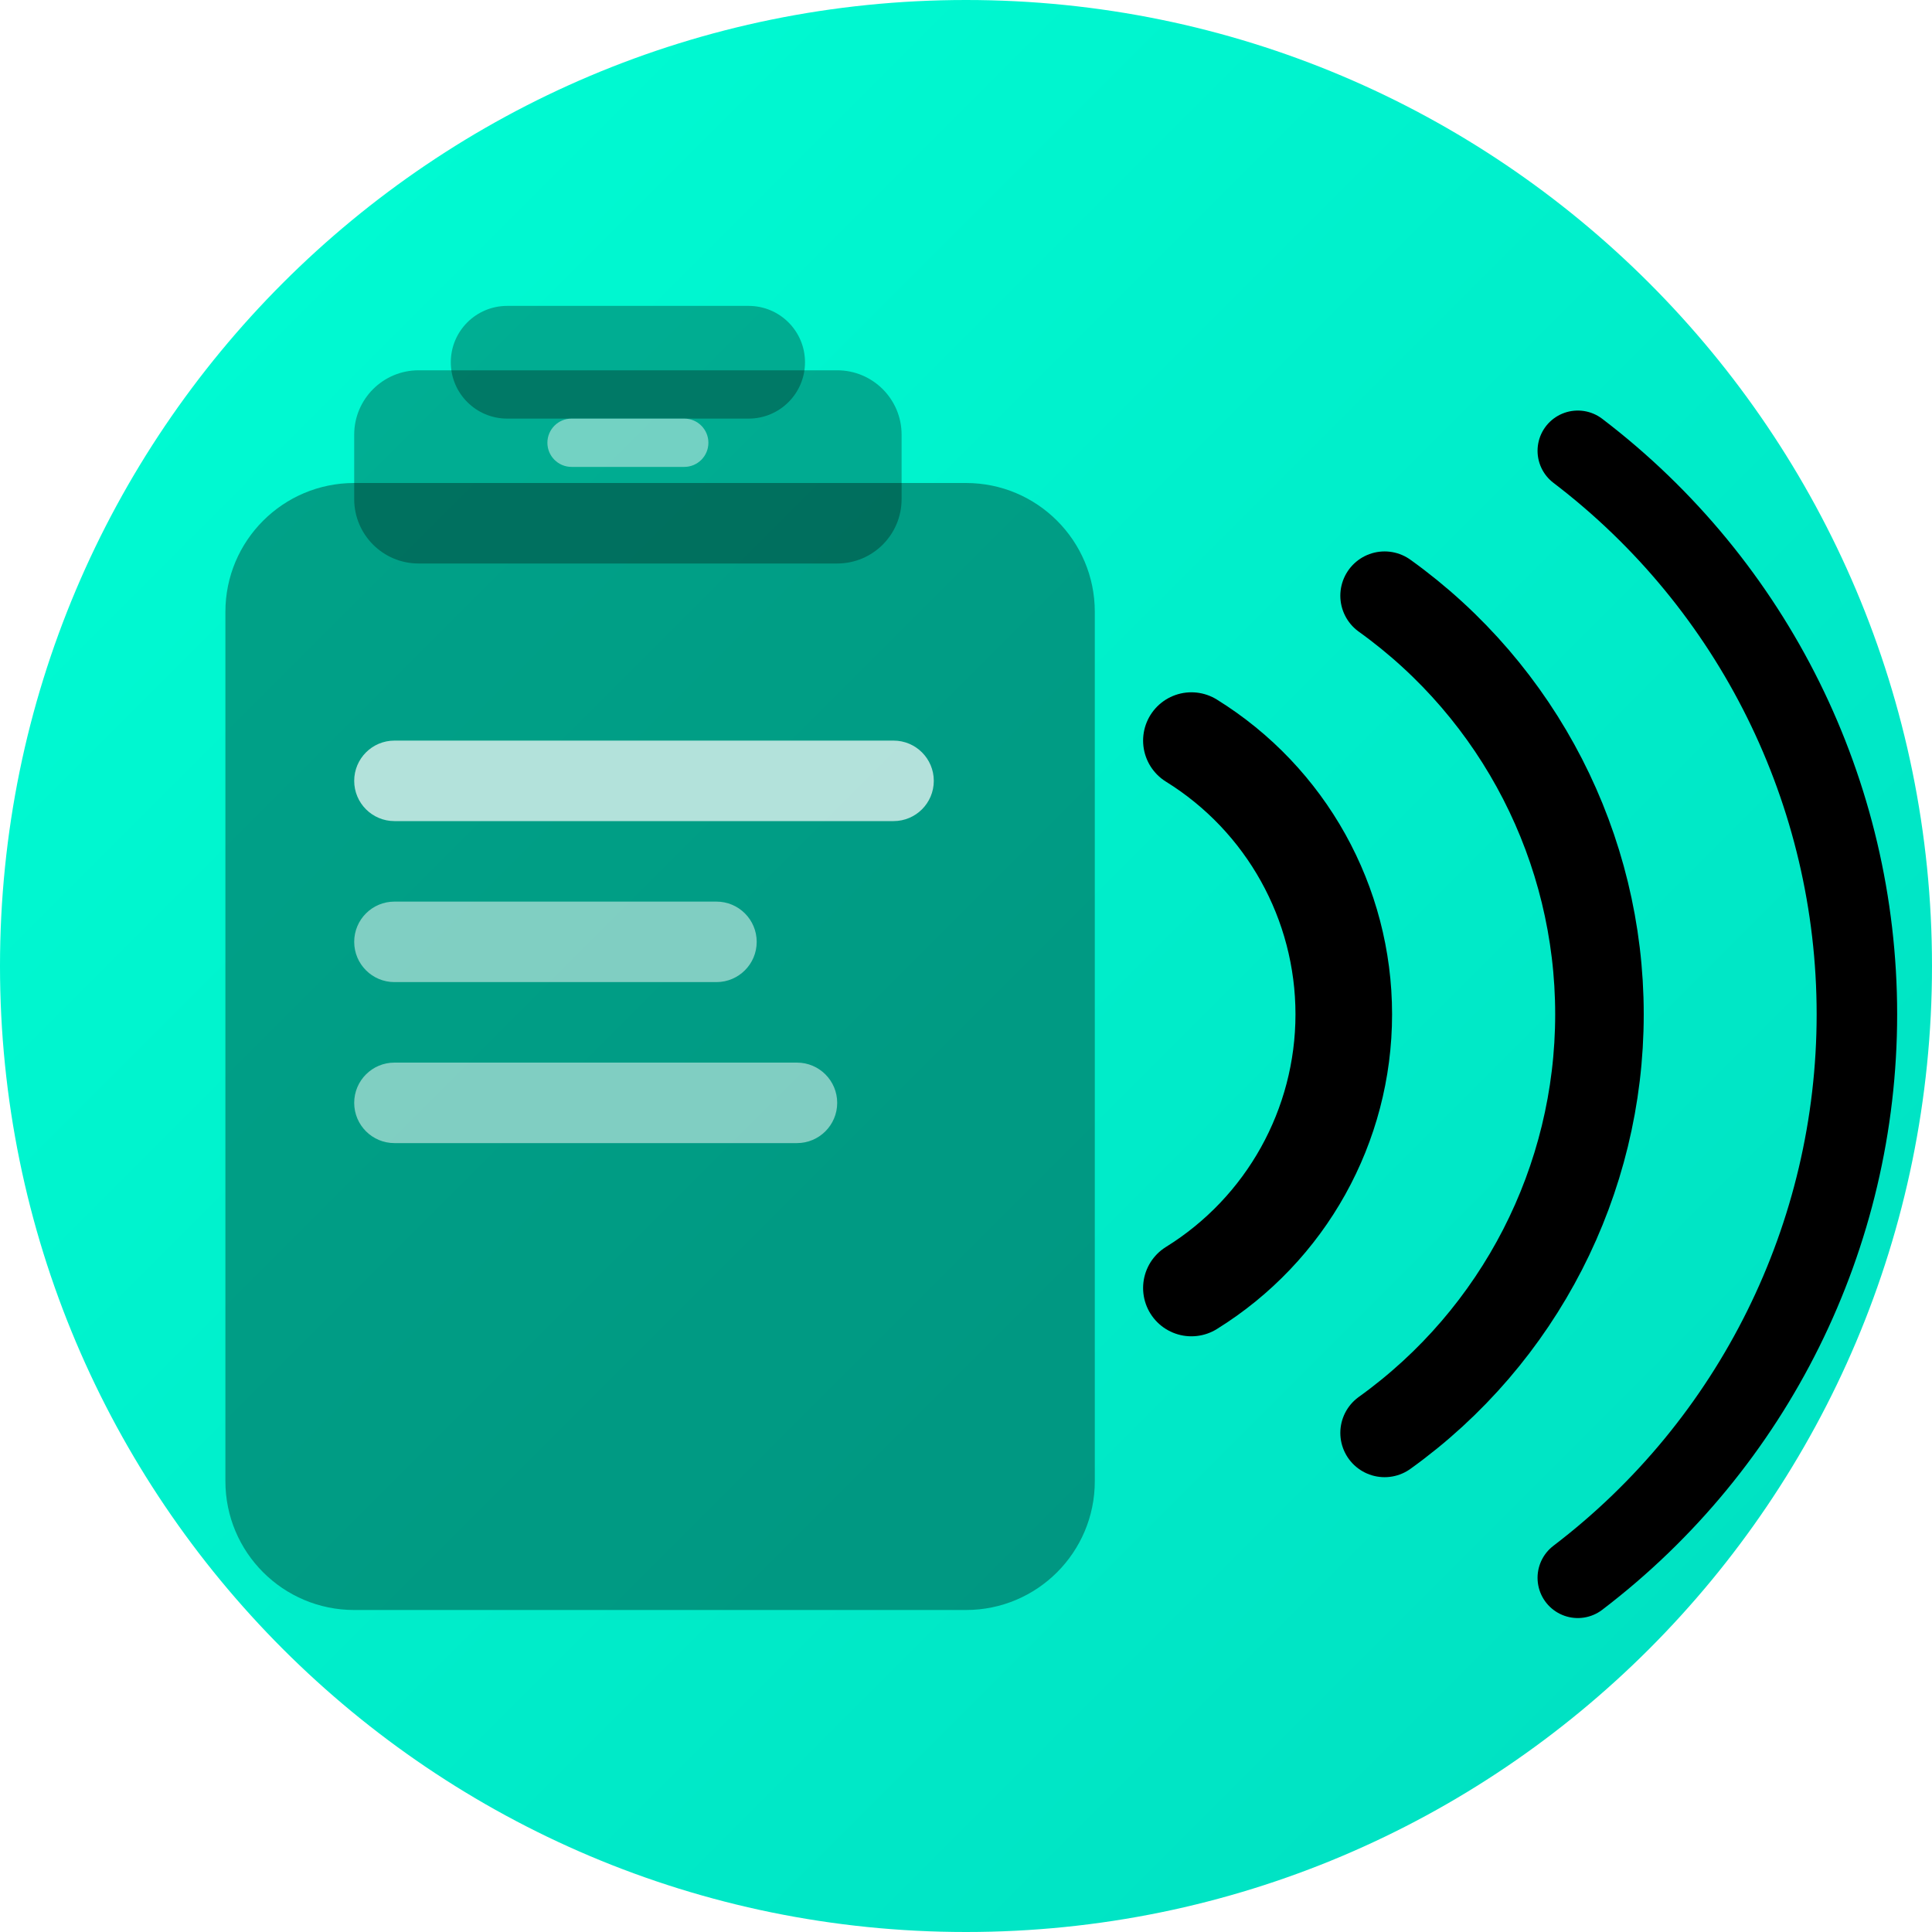
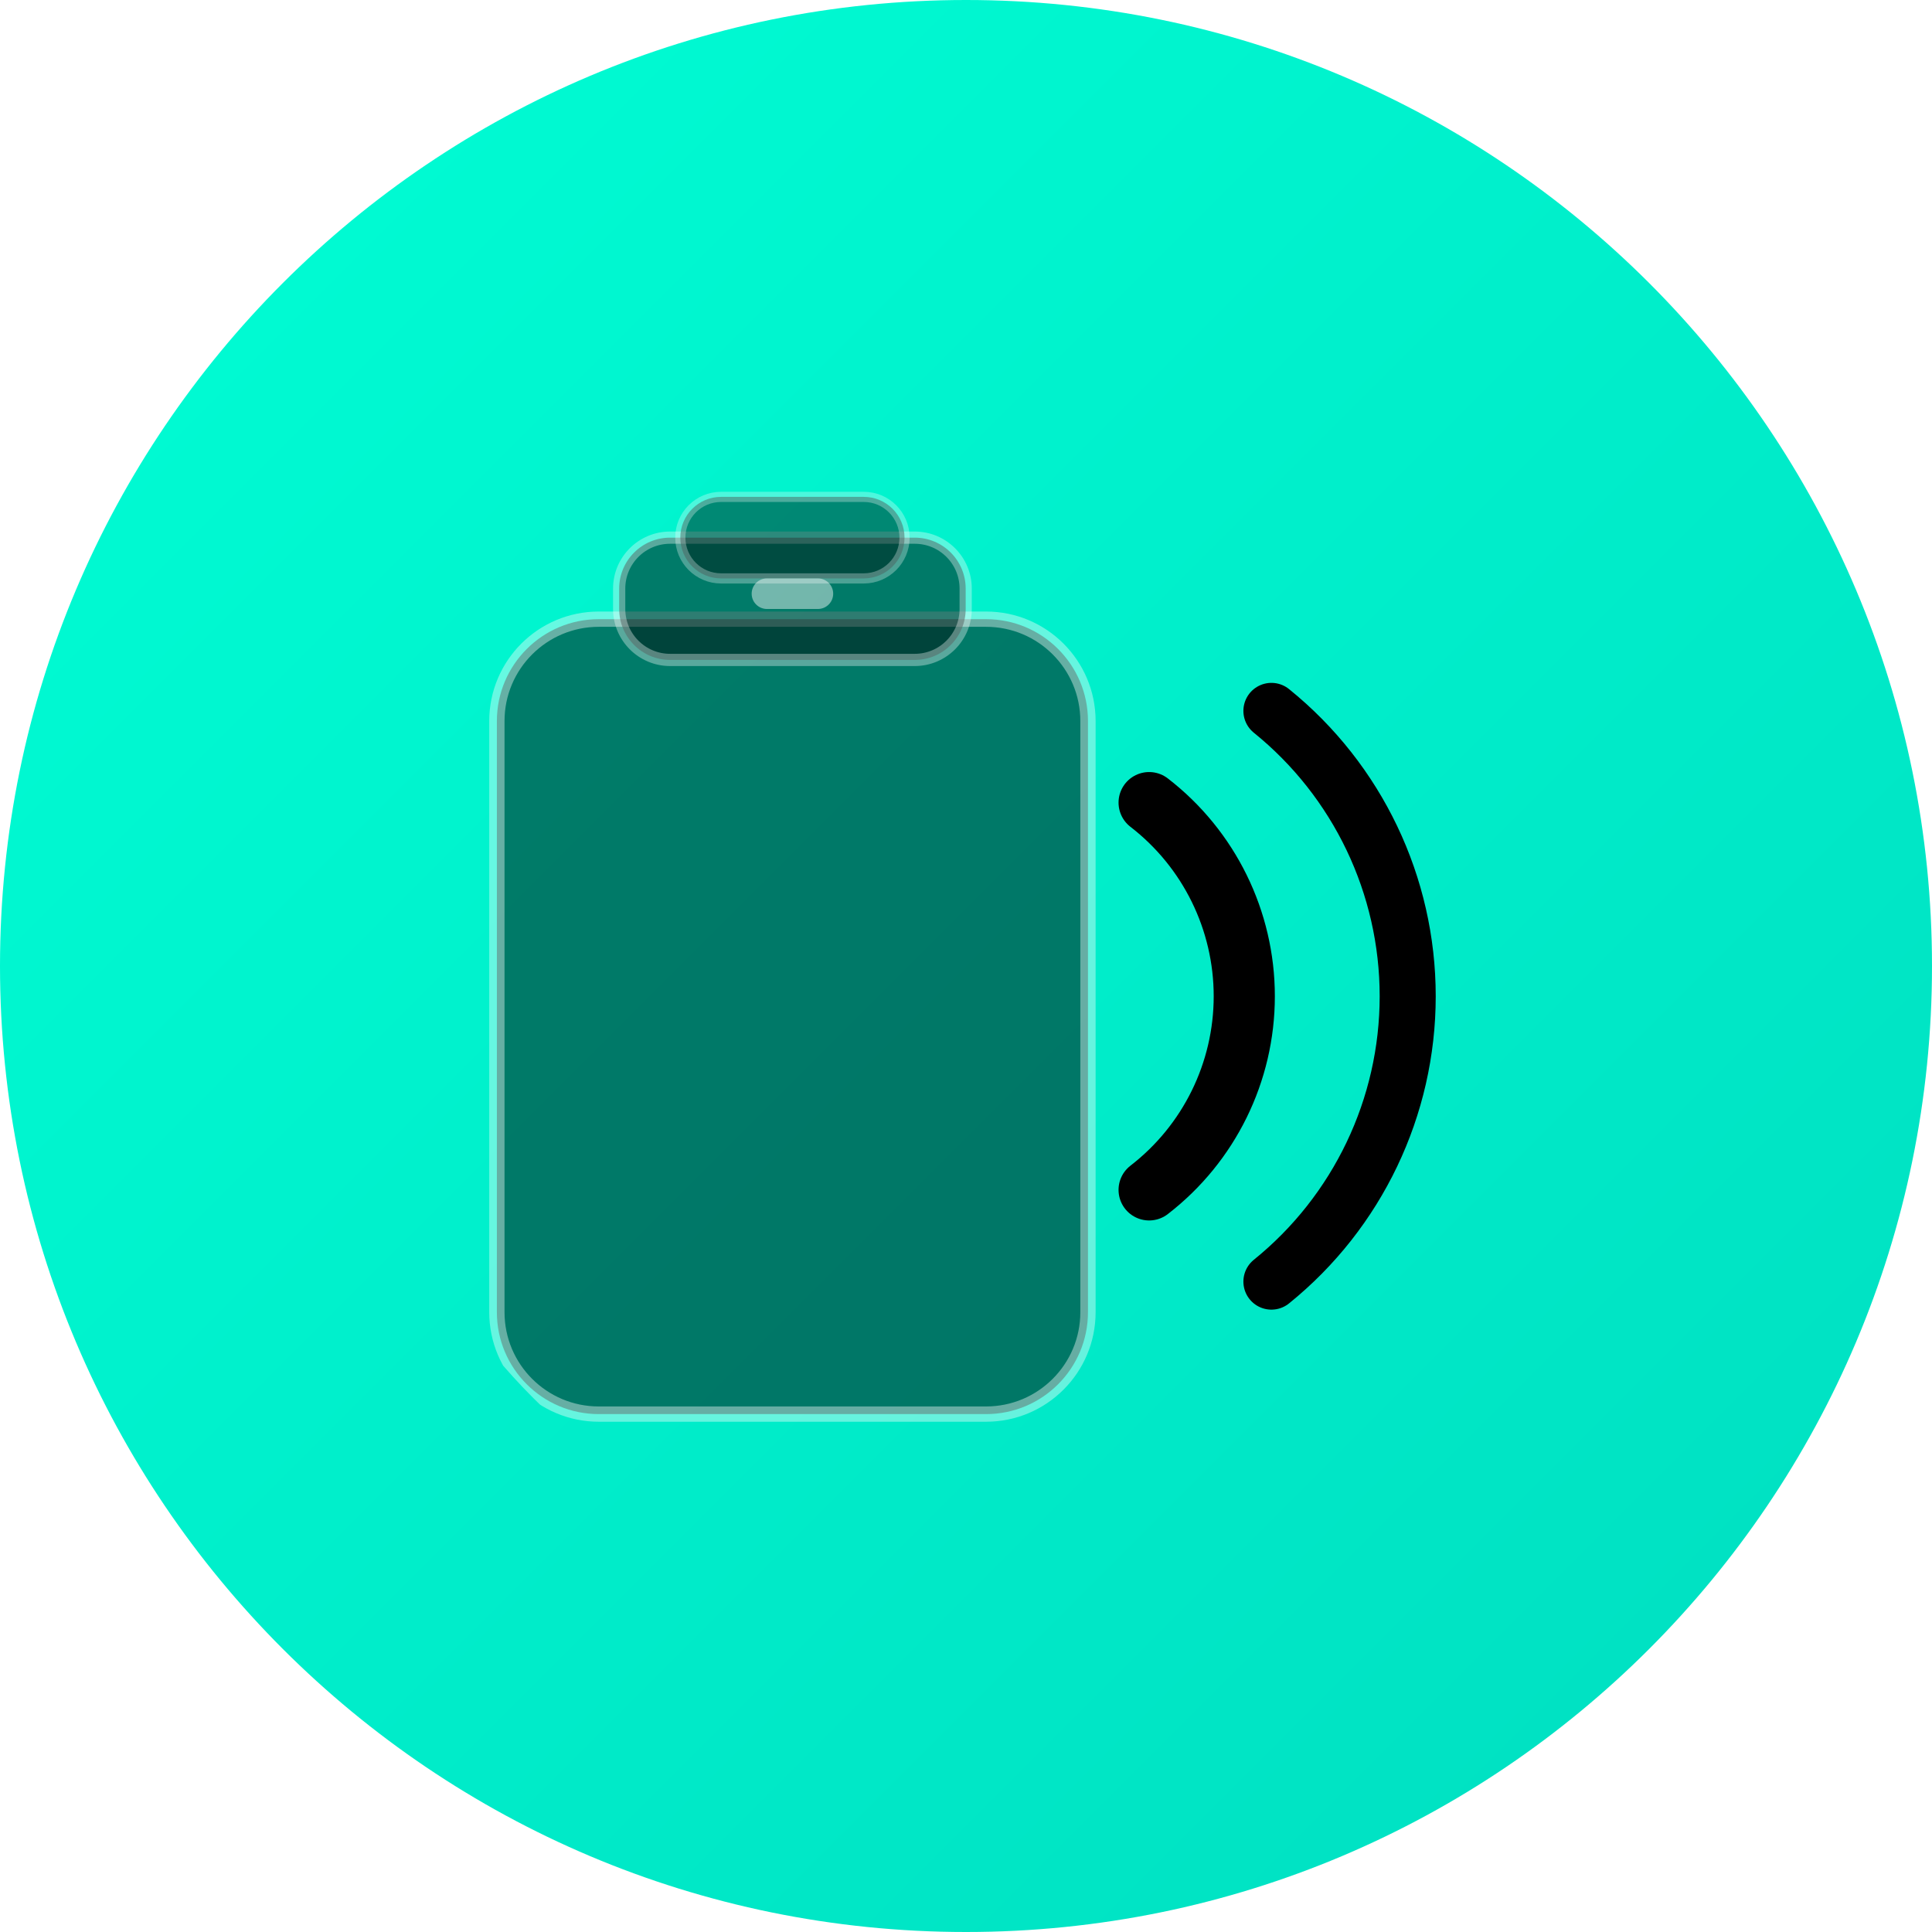
<svg xmlns="http://www.w3.org/2000/svg" width="120" height="120" viewBox="0 0 120 120" fill="none">
  <defs>
    <linearGradient id="bgGrad" x1="0" y1="0" x2="1" y2="1">
      <stop stop-color="#00FFD5" />
      <stop offset="1" stop-color="#00DDC0" />
    </linearGradient>
    <clipPath id="circle">
      <circle cx="60" cy="60" r="60" />
    </clipPath>
  </defs>
  <circle cx="60" cy="60" r="60" fill="url(#bgGrad)" />
-   <g clip-path="url(#circle)">
-     <rect x="14" y="30" width="54" height="70" rx="8" fill="rgba(0,0,0,0.35)" />
-     <rect x="22" y="23" width="34" height="12" rx="4" fill="rgba(0,0,0,0.3)" />
-     <rect x="28" y="19" width="22" height="7" rx="3.5" fill="rgba(0,0,0,0.3)" />
-     <rect x="34" y="26" width="10" height="3" rx="1.5" fill="rgba(255,255,255,0.45)" />
-     <rect x="22" y="46" width="36" height="5" rx="2.5" fill="rgba(255,255,255,0.7)" />
-     <rect x="22" y="56" width="25" height="5" rx="2.5" fill="rgba(255,255,255,0.5)" />
-     <rect x="22" y="66" width="30" height="5" rx="2.5" fill="rgba(255,255,255,0.5)" />
-     <path d="M74 46 A 20 20 0 0 1 74 80" stroke="black" stroke-width="6" stroke-linecap="round" fill="none" />
-     <path d="M86 37 A 32 32 0 0 1 86 89" stroke="black" stroke-width="5.5" stroke-linecap="round" fill="none" />
-     <path d="M98 28 A 44 44 0 0 1 98 98" stroke="black" stroke-width="5" stroke-linecap="round" fill="none" />
+   <g clip-path="url(#circle)" transform="translate(22,22) scale(0.633)">
+     <rect x="14" y="26" width="58" height="78" rx="10" fill="rgba(0,25,22,0.55)" stroke="rgba(255,255,255,0.4)" stroke-width="1.5" />
+     <rect x="26" y="18" width="34" height="12" rx="5" fill="rgba(0,25,22,0.55)" stroke="rgba(255,255,255,0.35)" stroke-width="1.2" />
+     <rect x="32" y="14" width="22" height="8" rx="4" fill="rgba(0,30,26,0.5)" stroke="rgba(255,255,255,0.3)" stroke-width="1" />
+     <rect x="39" y="22" width="8" height="3" rx="1.5" fill="rgba(255,255,255,0.45)" />
+     <path d="M78 44 A 24 24 0 0 1 78 82" stroke="black" stroke-width="6" stroke-linecap="round" fill="none" />
+     <path d="M90 35 A 36 36 0 0 1 90 91" stroke="black" stroke-width="5.5" stroke-linecap="round" fill="none" />
  </g>
</svg>
